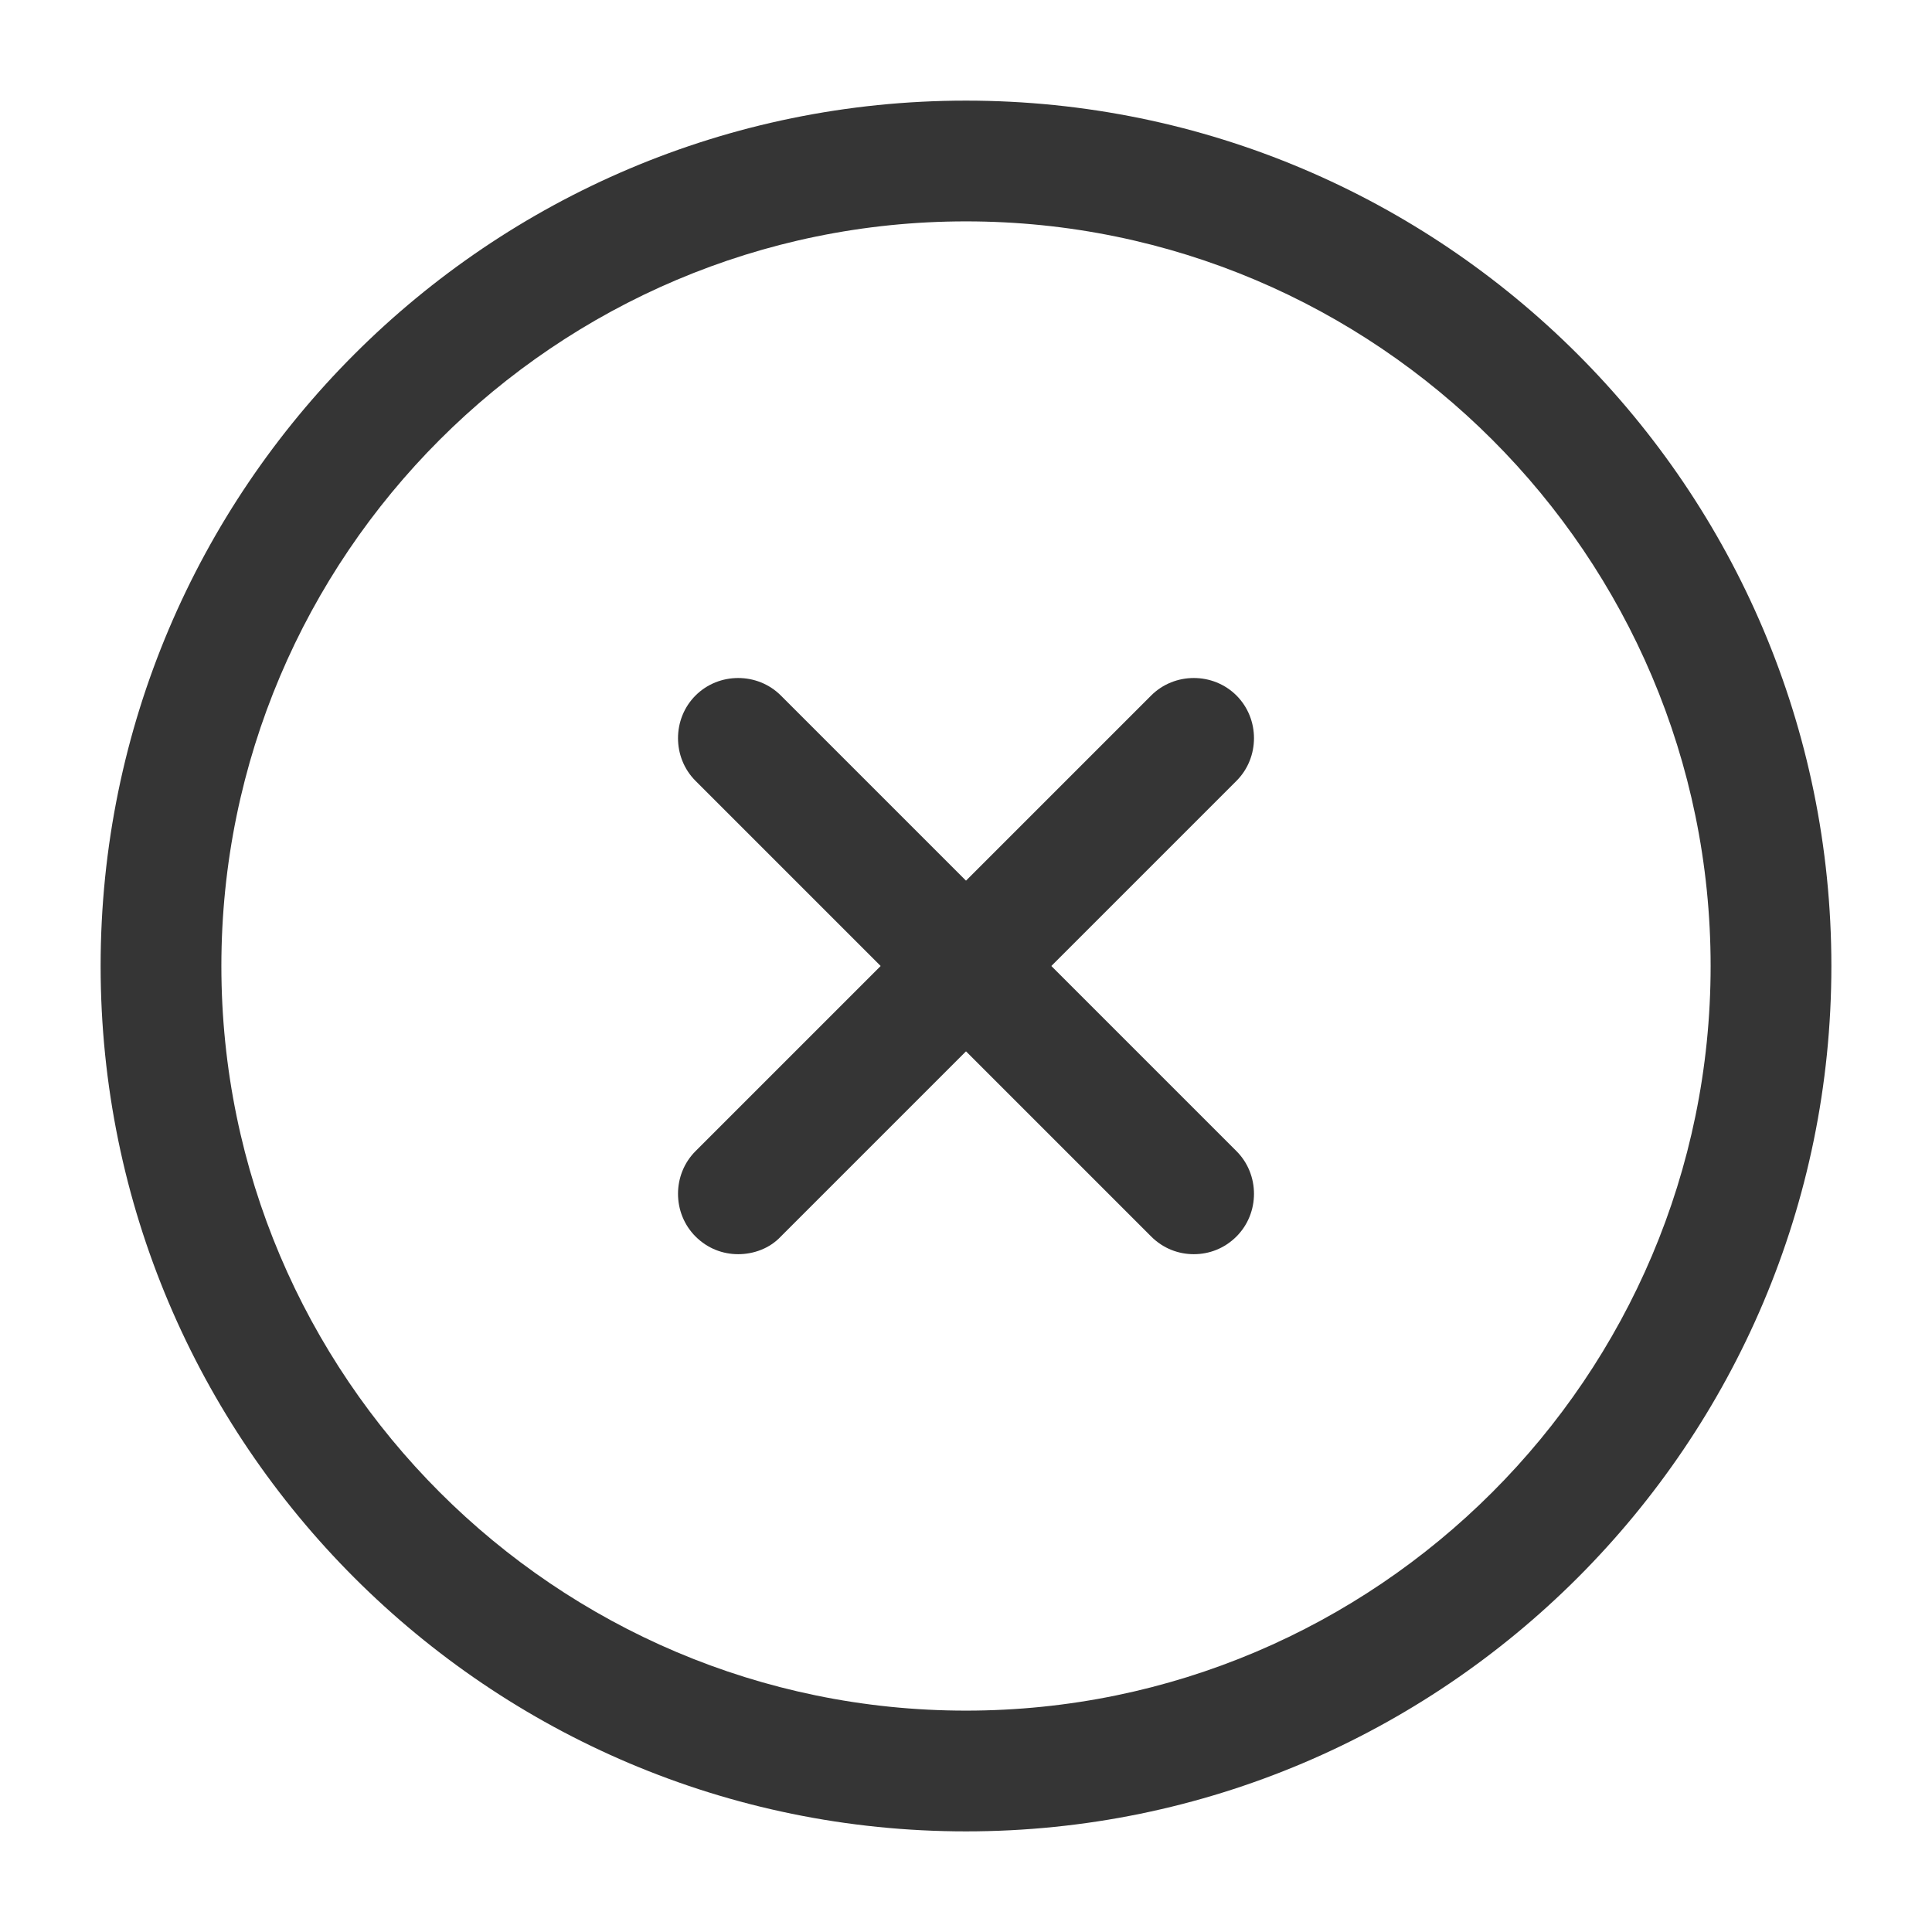
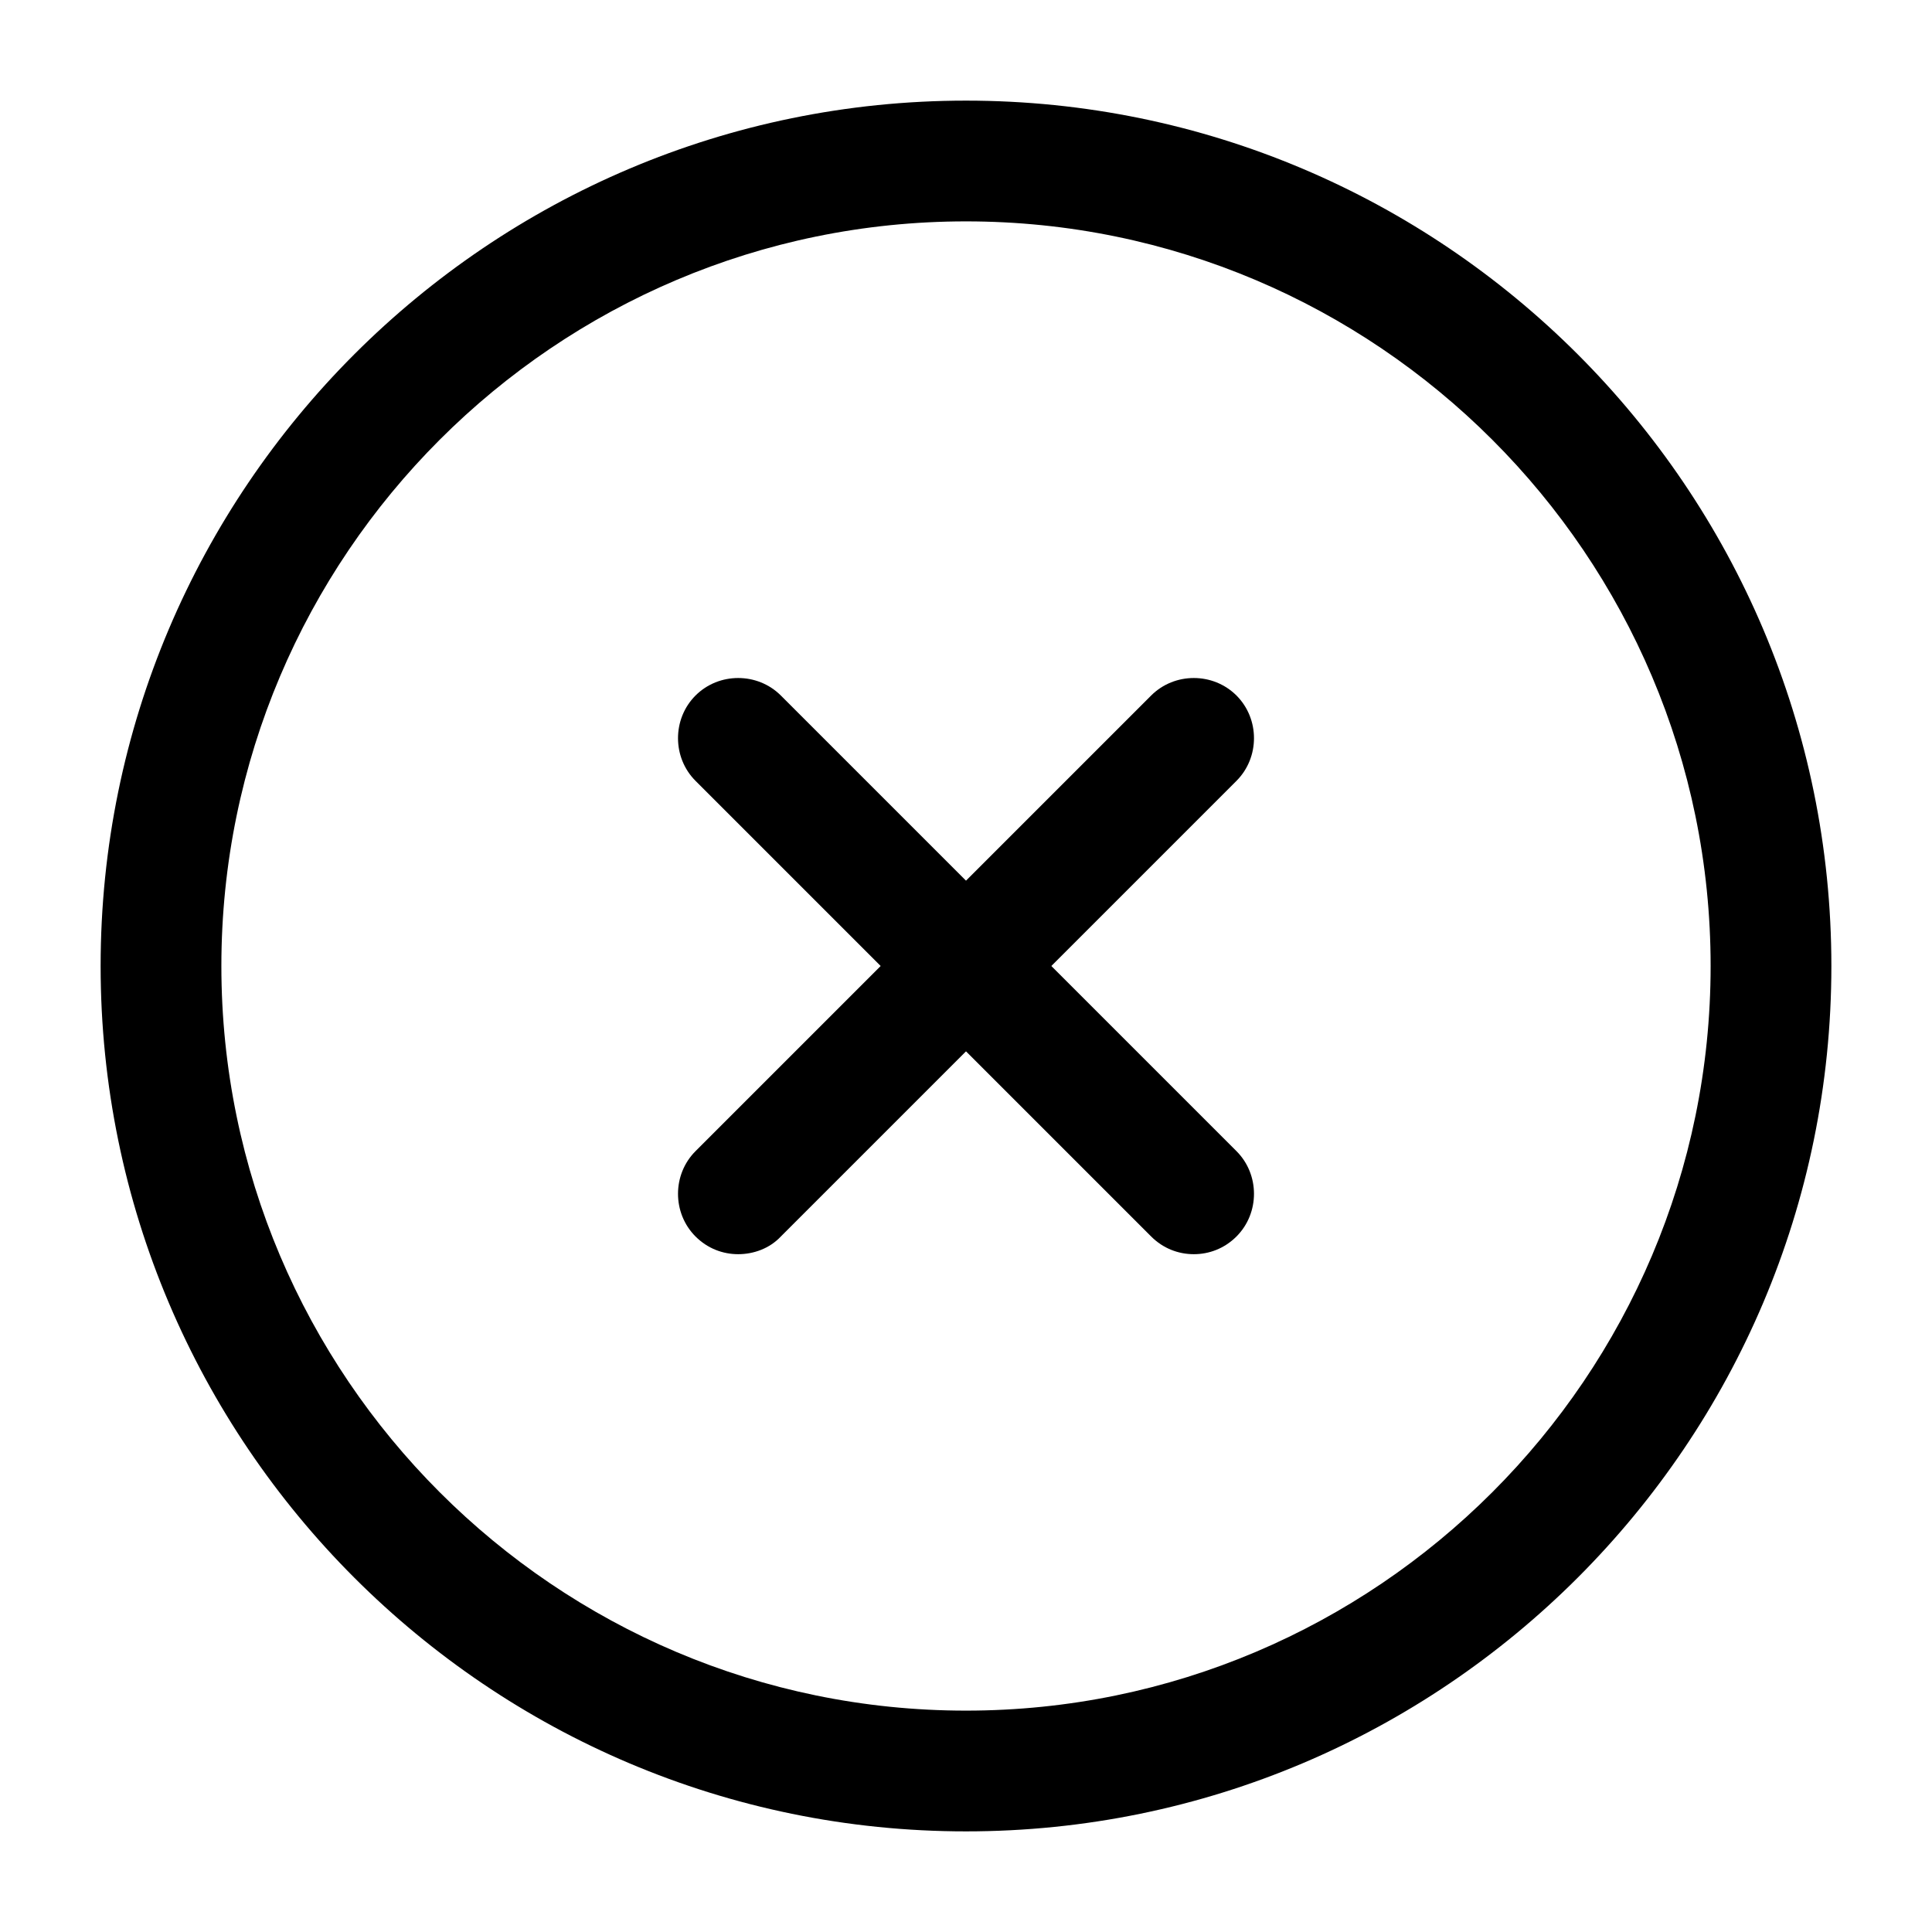
<svg xmlns="http://www.w3.org/2000/svg" width="48" height="48" viewBox="0 0 48 48" fill="none">
-   <path d="M24 45.5C12.14 45.5 2.5 35.86 2.5 24C2.5 12.14 12.14 2.5 24 2.5C35.86 2.5 45.5 12.14 45.5 24C45.5 35.86 35.86 45.5 24 45.5ZM24 5.5C13.8 5.5 5.5 13.8 5.5 24C5.5 34.2 13.8 42.5 24 42.5C34.2 42.5 42.5 34.2 42.5 24C42.5 13.8 34.2 5.5 24 5.5Z" fill="#353535" />
-   <path d="M18.34 31.16C17.96 31.16 17.58 31.02 17.28 30.72C16.7 30.14 16.7 29.18 17.28 28.6L28.6 17.28C29.18 16.7 30.14 16.7 30.72 17.28C31.3 17.86 31.3 18.82 30.72 19.4L19.4 30.72C19.12 31.02 18.72 31.16 18.34 31.16Z" fill="#353535" />
-   <path d="M29.66 31.16C29.28 31.16 28.9 31.02 28.6 30.72L17.28 19.4C16.7 18.82 16.7 17.86 17.28 17.28C17.86 16.7 18.82 16.7 19.4 17.28L30.72 28.6C31.3 29.18 31.3 30.14 30.72 30.72C30.42 31.02 30.04 31.16 29.66 31.16Z" fill="#353535" />
+   <path d="M24 45.5C12.14 45.5 2.5 35.86 2.5 24C2.5 12.14 12.14 2.5 24 2.5C35.86 2.5 45.5 12.14 45.5 24C45.5 35.86 35.86 45.5 24 45.5ZM24 5.5C13.8 5.5 5.5 13.8 5.5 24C5.5 34.2 13.8 42.5 24 42.5C34.2 42.5 42.5 34.2 42.5 24C42.5 13.8 34.2 5.5 24 5.5Z" fill="currentColor" />
+   <path d="M18.34 31.16C17.96 31.16 17.58 31.02 17.28 30.72C16.7 30.14 16.7 29.18 17.28 28.6L28.6 17.28C29.18 16.7 30.14 16.7 30.72 17.28C31.3 17.86 31.3 18.82 30.72 19.4L19.4 30.72C19.12 31.02 18.72 31.16 18.34 31.16Z" fill="currentColor" />
+   <path d="M29.66 31.16C29.28 31.16 28.9 31.02 28.6 30.72L17.28 19.4C16.7 18.82 16.7 17.86 17.28 17.28C17.86 16.7 18.82 16.7 19.4 17.28L30.72 28.6C31.3 29.18 31.3 30.14 30.72 30.72C30.42 31.02 30.04 31.16 29.66 31.16Z" fill="currentColor" />
</svg>
